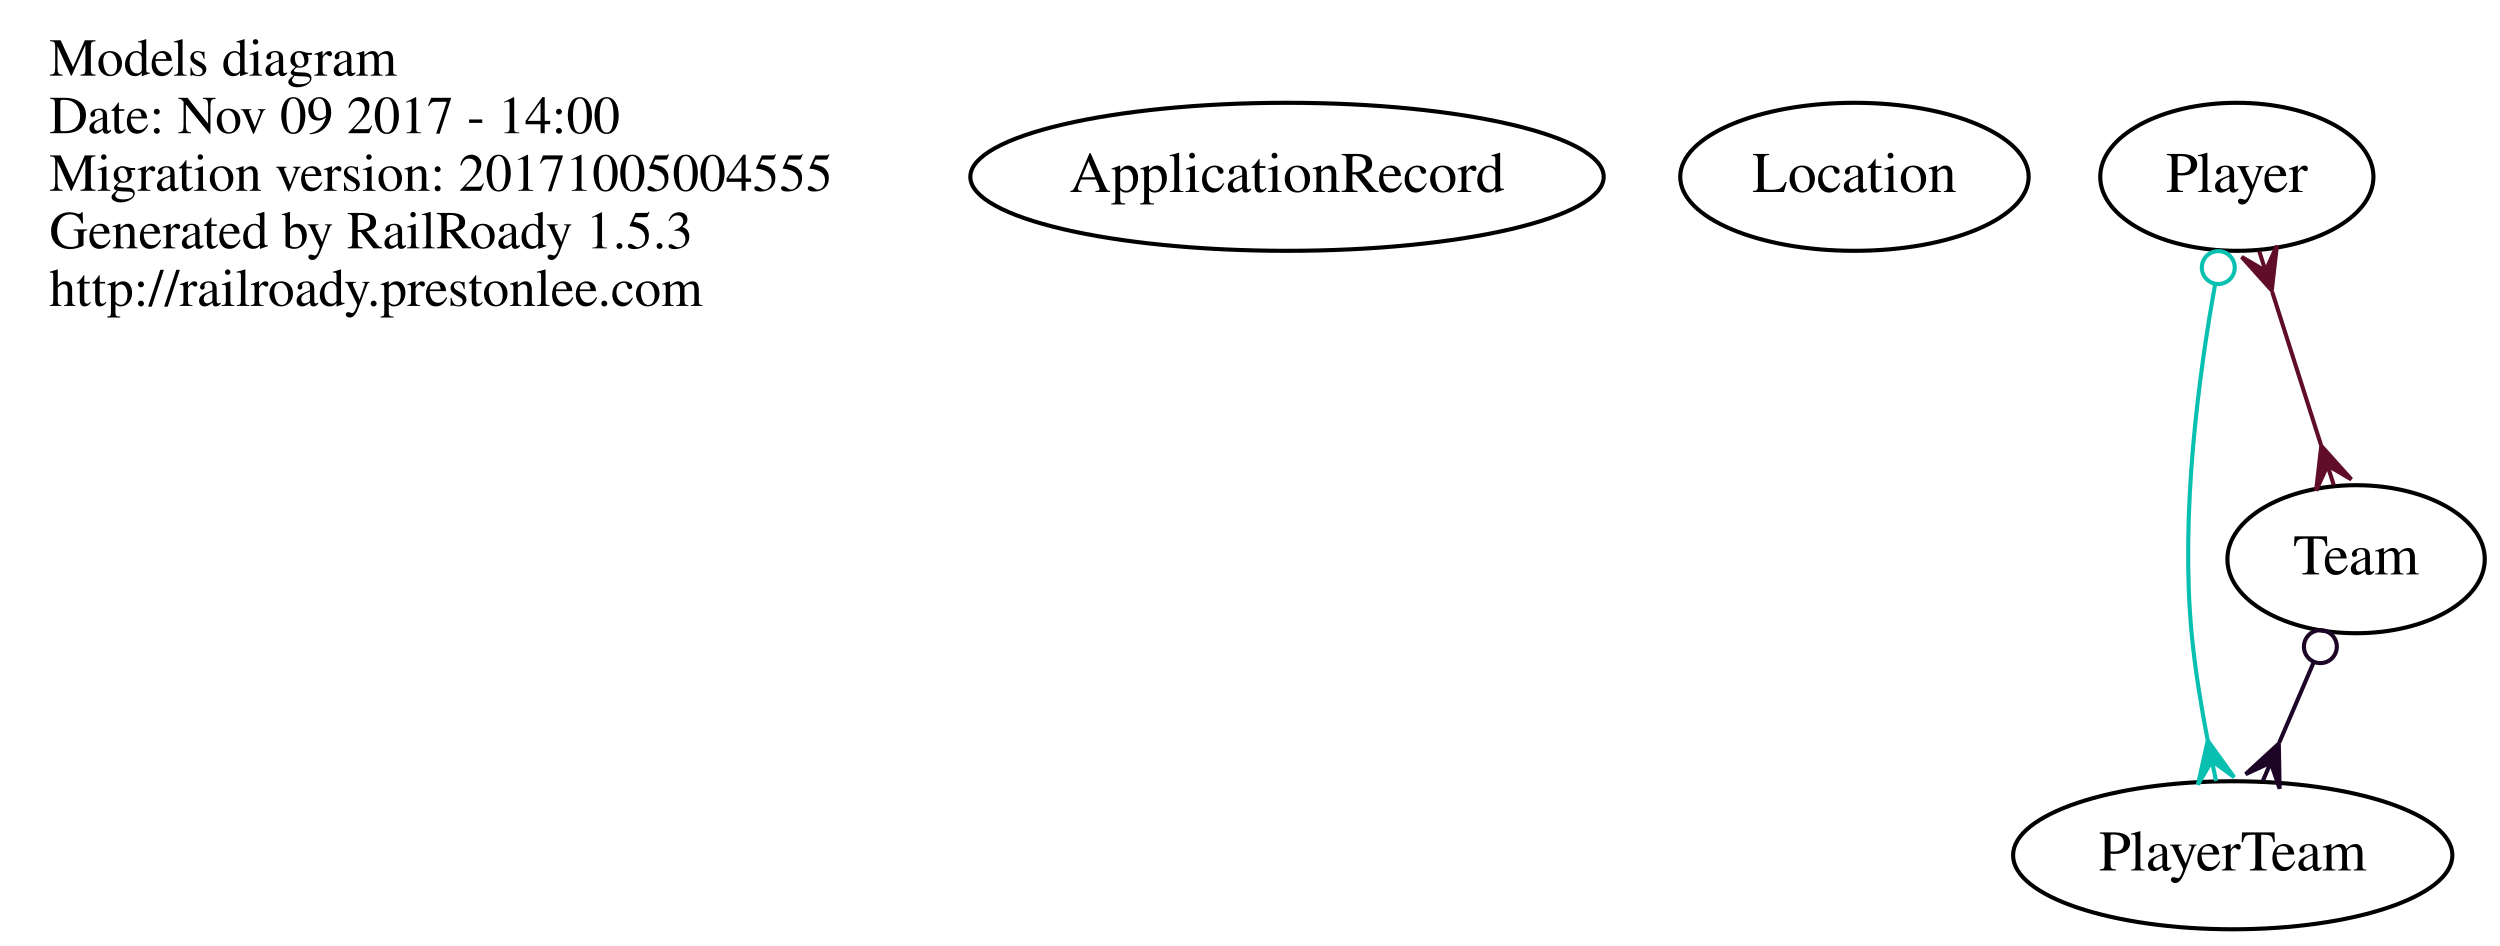
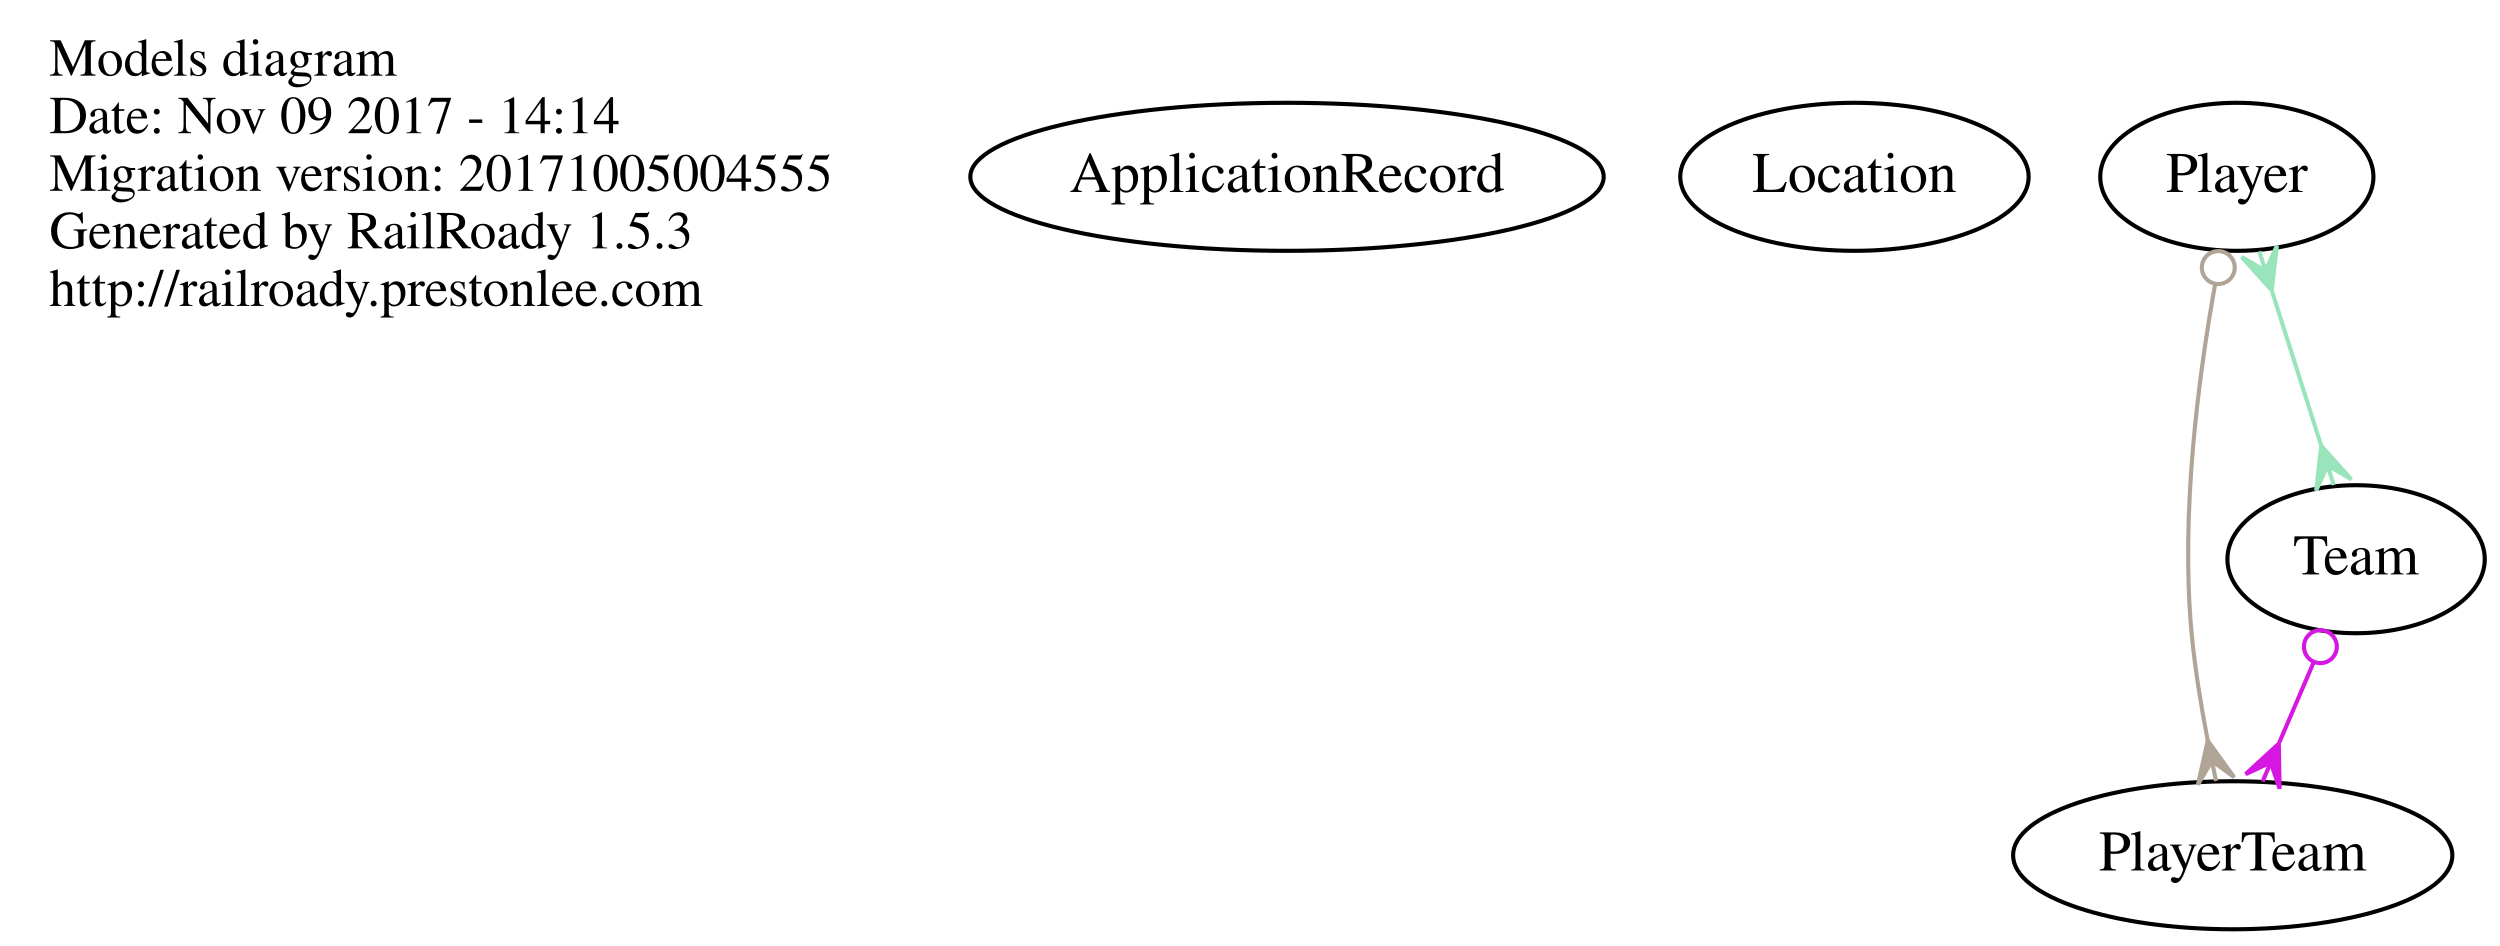
<svg xmlns="http://www.w3.org/2000/svg" width="608pt" height="230pt" viewBox="0.00 0.00 608.00 230.00">
  <g id="graph0" class="graph" transform="scale(1 1) rotate(0) translate(4 226)">
    <polygon fill="none" stroke="none" points="-4,4 -4,-226 604,-226 604,4 -4,4" />
    <g id="node1" class="node">
      <text text-anchor="start" x="8" y="-207.6" font-family="Times,serif" font-size="13.00">Models diagram</text>
-       <text text-anchor="start" x="8" y="-193.6" font-family="Times,serif" font-size="13.00">Date: Nov 09 2017 - 14:00</text>
+       <text text-anchor="start" x="8" y="-193.6" font-family="Times,serif" font-size="13.00">Date: Nov 09 2017 - 14:14</text>
      <text text-anchor="start" x="8" y="-179.6" font-family="Times,serif" font-size="13.00">Migration version: 20171005004555</text>
      <text text-anchor="start" x="8" y="-165.6" font-family="Times,serif" font-size="13.00">Generated by RailRoady 1.5.3</text>
      <text text-anchor="start" x="8" y="-151.6" font-family="Times,serif" font-size="13.00">http://railroady.prestonlee.com</text>
    </g>
    <g id="node2" class="node">
      <ellipse fill="none" stroke="black" cx="309" cy="-183" rx="77.015" ry="18" />
      <text text-anchor="middle" x="309" y="-179.3" font-family="Times,serif" font-size="14.00">ApplicationRecord</text>
    </g>
    <g id="node3" class="node">
      <ellipse fill="none" stroke="black" cx="447" cy="-183" rx="42.37" ry="18" />
      <text text-anchor="middle" x="447" y="-179.3" font-family="Times,serif" font-size="14.00">Location</text>
    </g>
    <g id="node4" class="node">
      <ellipse fill="none" stroke="black" cx="540" cy="-183" rx="33.221" ry="18" />
      <text text-anchor="middle" x="540" y="-179.3" font-family="Times,serif" font-size="14.00">Player</text>
    </g>
    <g id="node5" class="node">
      <ellipse fill="none" stroke="black" cx="539" cy="-18" rx="53.418" ry="18" />
      <text text-anchor="middle" x="539" y="-14.3" font-family="Times,serif" font-size="14.00">PlayerTeam</text>
    </g>
    <g id="edge1" class="edge">
-       <path fill="none" stroke="#09c0b0" d="M534.725,-156.895C530.701,-134.605 526.275,-101.144 529,-72 529.797,-63.478 531.3,-54.285 532.903,-45.986" />
-       <ellipse fill="none" stroke="#09c0b0" cx="535.488" cy="-160.928" rx="4" ry="4" />
-       <polygon fill="#09c0b0" stroke="#09c0b0" points="532.927,-45.866 539.349,-36.977 533.934,-40.968 534.941,-36.071 534.941,-36.071 534.941,-36.071 533.934,-40.968 530.533,-35.165 532.927,-45.866 532.927,-45.866" />
+       <path fill="none" stroke="#afa496" d="M534.725,-156.895C530.701,-134.605 526.275,-101.144 529,-72 529.797,-63.478 531.3,-54.285 532.903,-45.986" />
+       <ellipse fill="none" stroke="#afa496" cx="535.488" cy="-160.928" rx="4" ry="4" />
+       <polygon fill="#afa496" stroke="#afa496" points="532.927,-45.866 539.349,-36.977 533.934,-40.968 534.941,-36.071 534.941,-36.071 534.941,-36.071 533.934,-40.968 530.533,-35.165 532.927,-45.866 532.927,-45.866" />
    </g>
    <g id="node6" class="node">
      <ellipse fill="none" stroke="black" cx="569" cy="-90" rx="31.297" ry="18" />
      <text text-anchor="middle" x="569" y="-86.3" font-family="Times,serif" font-size="14.00">Team</text>
    </g>
    <g id="edge2" class="edge">
-       <path fill="none" stroke="#5f0d29" d="M548.608,-154.988C552.358,-143.221 556.741,-129.467 560.481,-117.732" />
-       <polygon fill="#5f0d29" stroke="#5f0d29" points="548.491,-155.356 541.167,-163.517 546.973,-160.12 545.455,-164.884 545.455,-164.884 545.455,-164.884 546.973,-160.12 549.742,-166.25 548.491,-155.356 548.491,-155.356" />
-       <polygon fill="#5f0d29" stroke="#5f0d29" points="560.533,-117.568 567.857,-109.406 562.052,-112.804 563.57,-108.04 563.57,-108.04 563.57,-108.04 562.052,-112.804 559.282,-106.673 560.533,-117.568 560.533,-117.568" />
+       <path fill="none" stroke="#99e4ba" d="M548.608,-154.988C552.358,-143.221 556.741,-129.467 560.481,-117.732" />
+       <polygon fill="#99e4ba" stroke="#99e4ba" points="548.491,-155.356 541.167,-163.517 546.973,-160.12 545.455,-164.884 545.455,-164.884 545.455,-164.884 546.973,-160.12 549.742,-166.25 548.491,-155.356 548.491,-155.356" />
+       <polygon fill="#99e4ba" stroke="#99e4ba" points="560.533,-117.568 567.857,-109.406 562.052,-112.804 563.57,-108.04 563.57,-108.04 563.57,-108.04 562.052,-112.804 559.282,-106.673 560.533,-117.568 560.533,-117.568" />
    </g>
    <g id="edge3" class="edge">
-       <path fill="none" stroke="#1c0526" d="M558.619,-64.778C555.947,-58.544 553.059,-51.805 550.341,-45.463" />
-       <ellipse fill="none" stroke="#1c0526" cx="560.315" cy="-68.734" rx="4" ry="4" />
-       <polygon fill="#1c0526" stroke="#1c0526" points="550.206,-45.148 550.403,-34.184 548.237,-40.552 546.267,-35.956 546.267,-35.956 546.267,-35.956 548.237,-40.552 542.131,-37.729 550.206,-45.148 550.206,-45.148" />
+       <path fill="none" stroke="#d616e1" d="M558.619,-64.778C555.947,-58.544 553.059,-51.805 550.341,-45.463" />
+       <ellipse fill="none" stroke="#d616e1" cx="560.315" cy="-68.734" rx="4" ry="4" />
+       <polygon fill="#d616e1" stroke="#d616e1" points="550.206,-45.148 550.403,-34.184 548.237,-40.552 546.267,-35.956 546.267,-35.956 546.267,-35.956 548.237,-40.552 542.131,-37.729 550.206,-45.148 550.206,-45.148" />
    </g>
  </g>
</svg>
